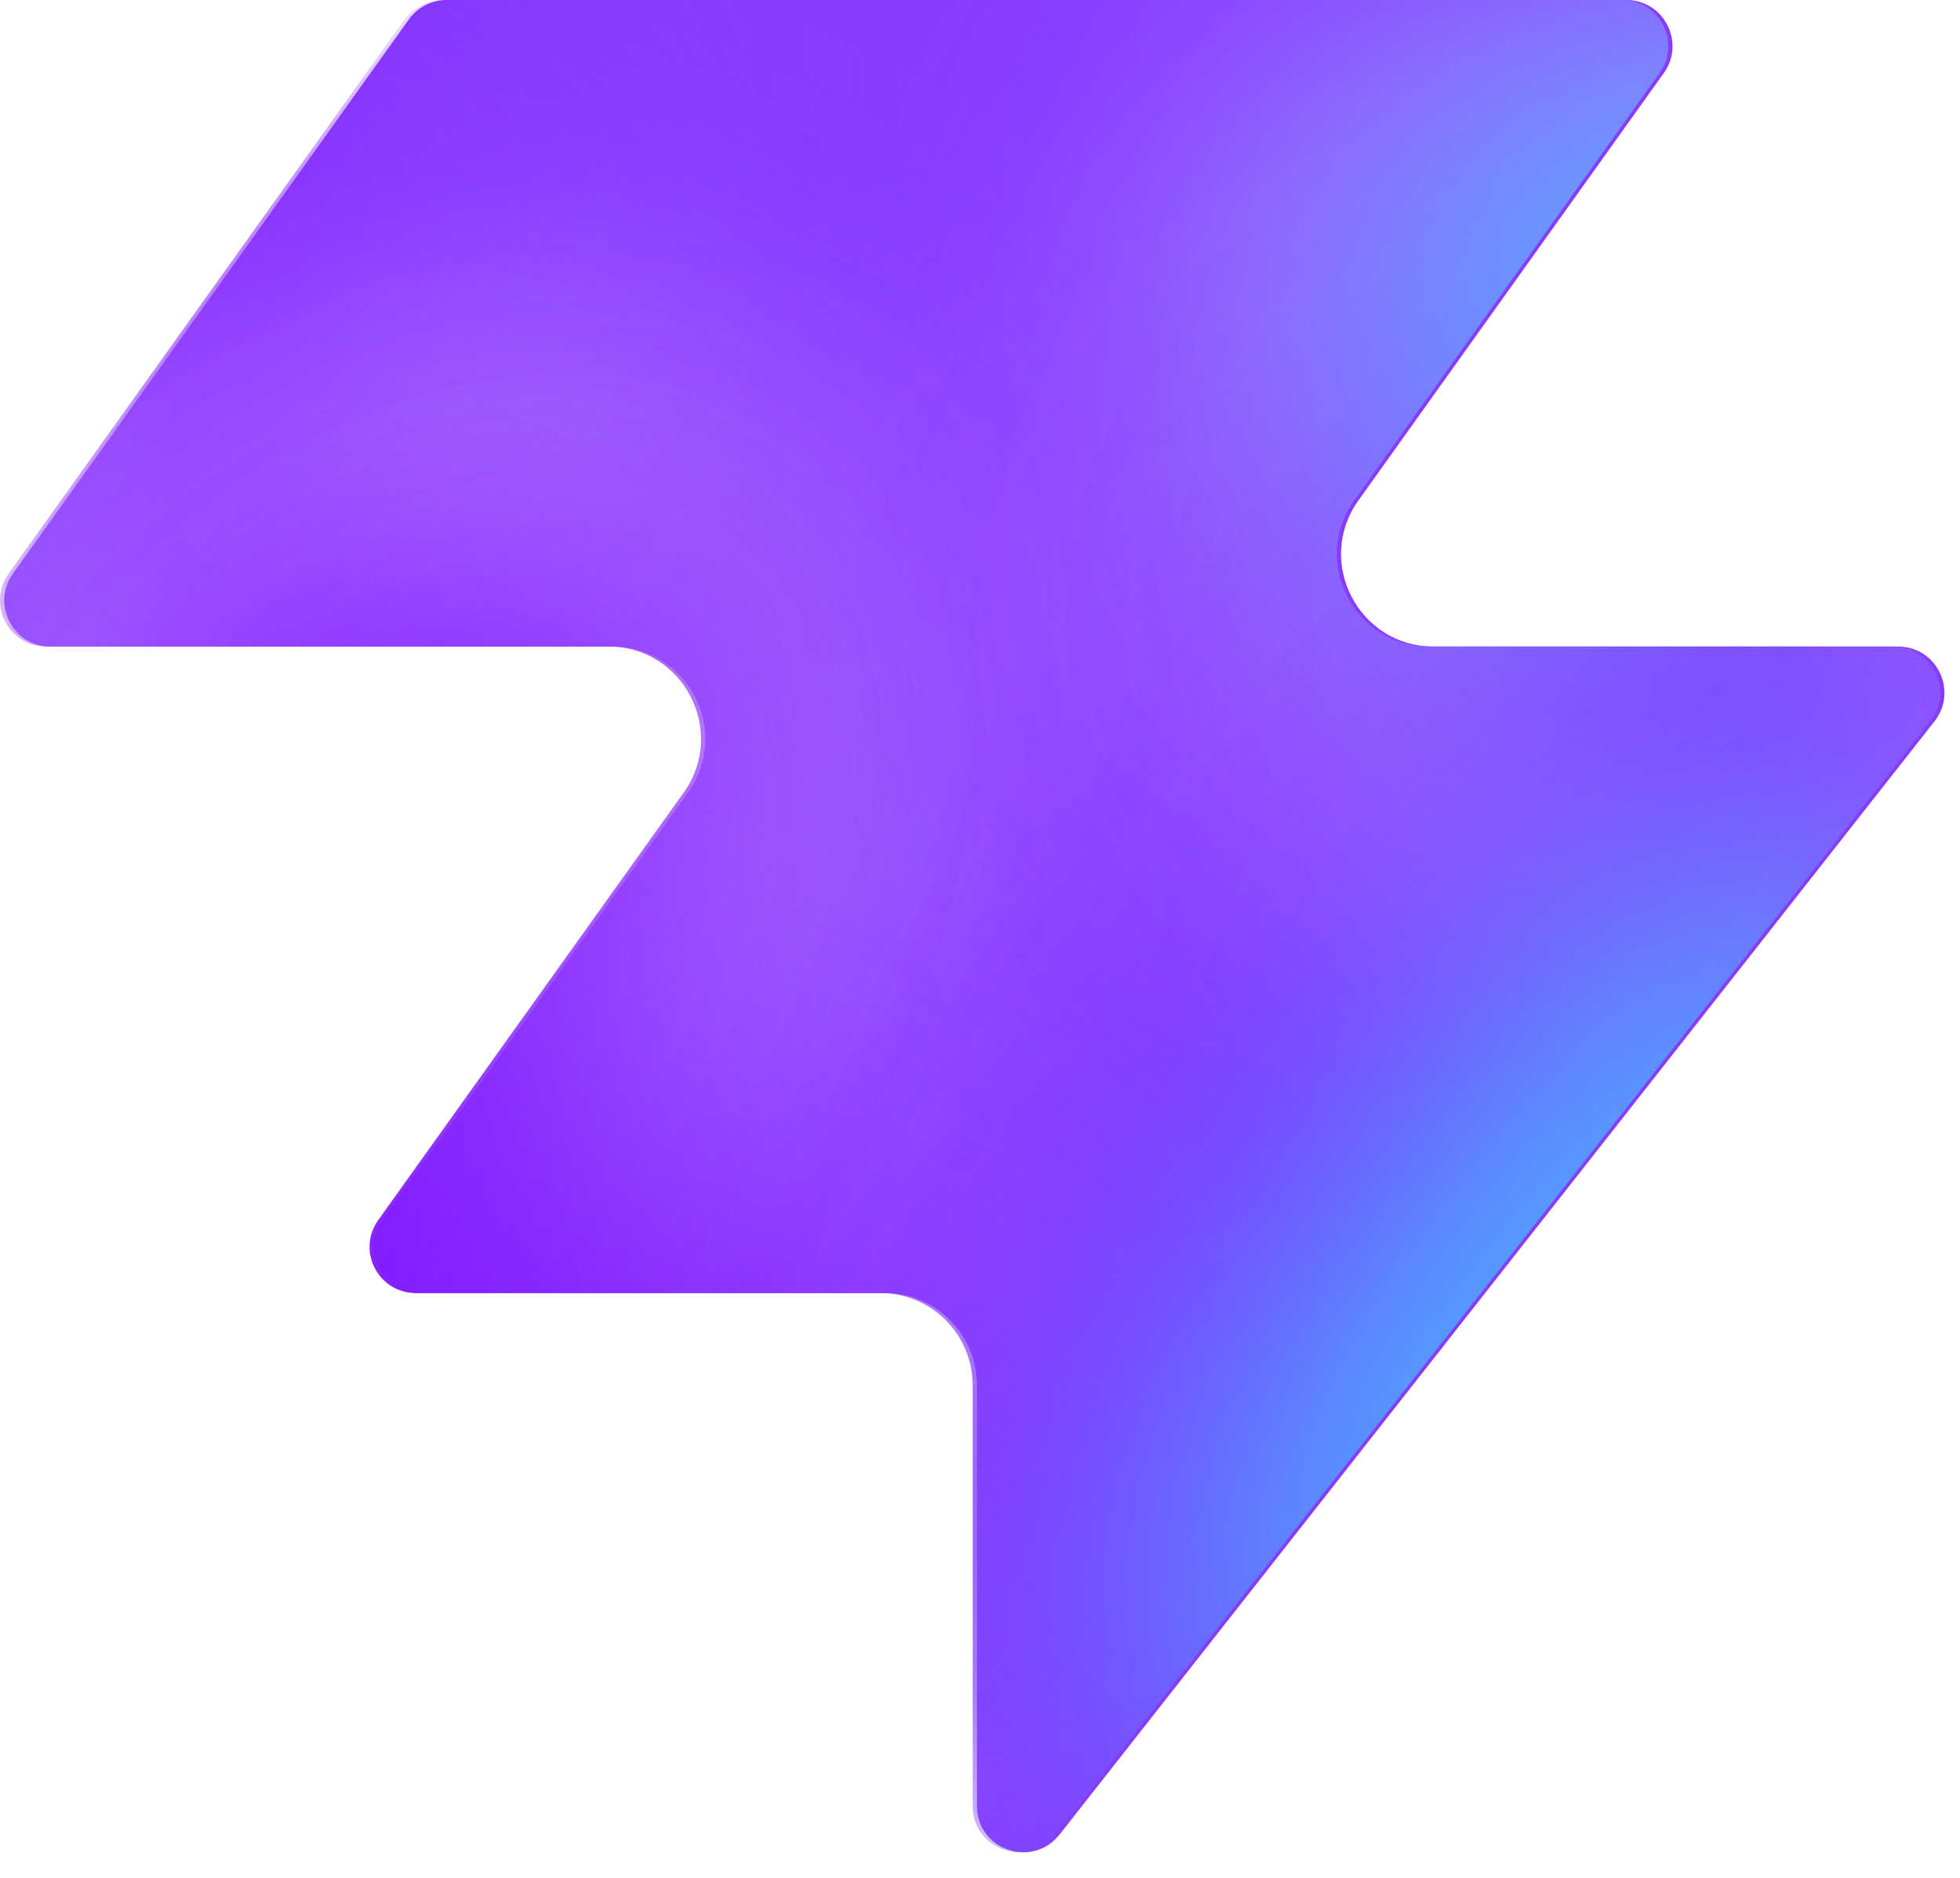
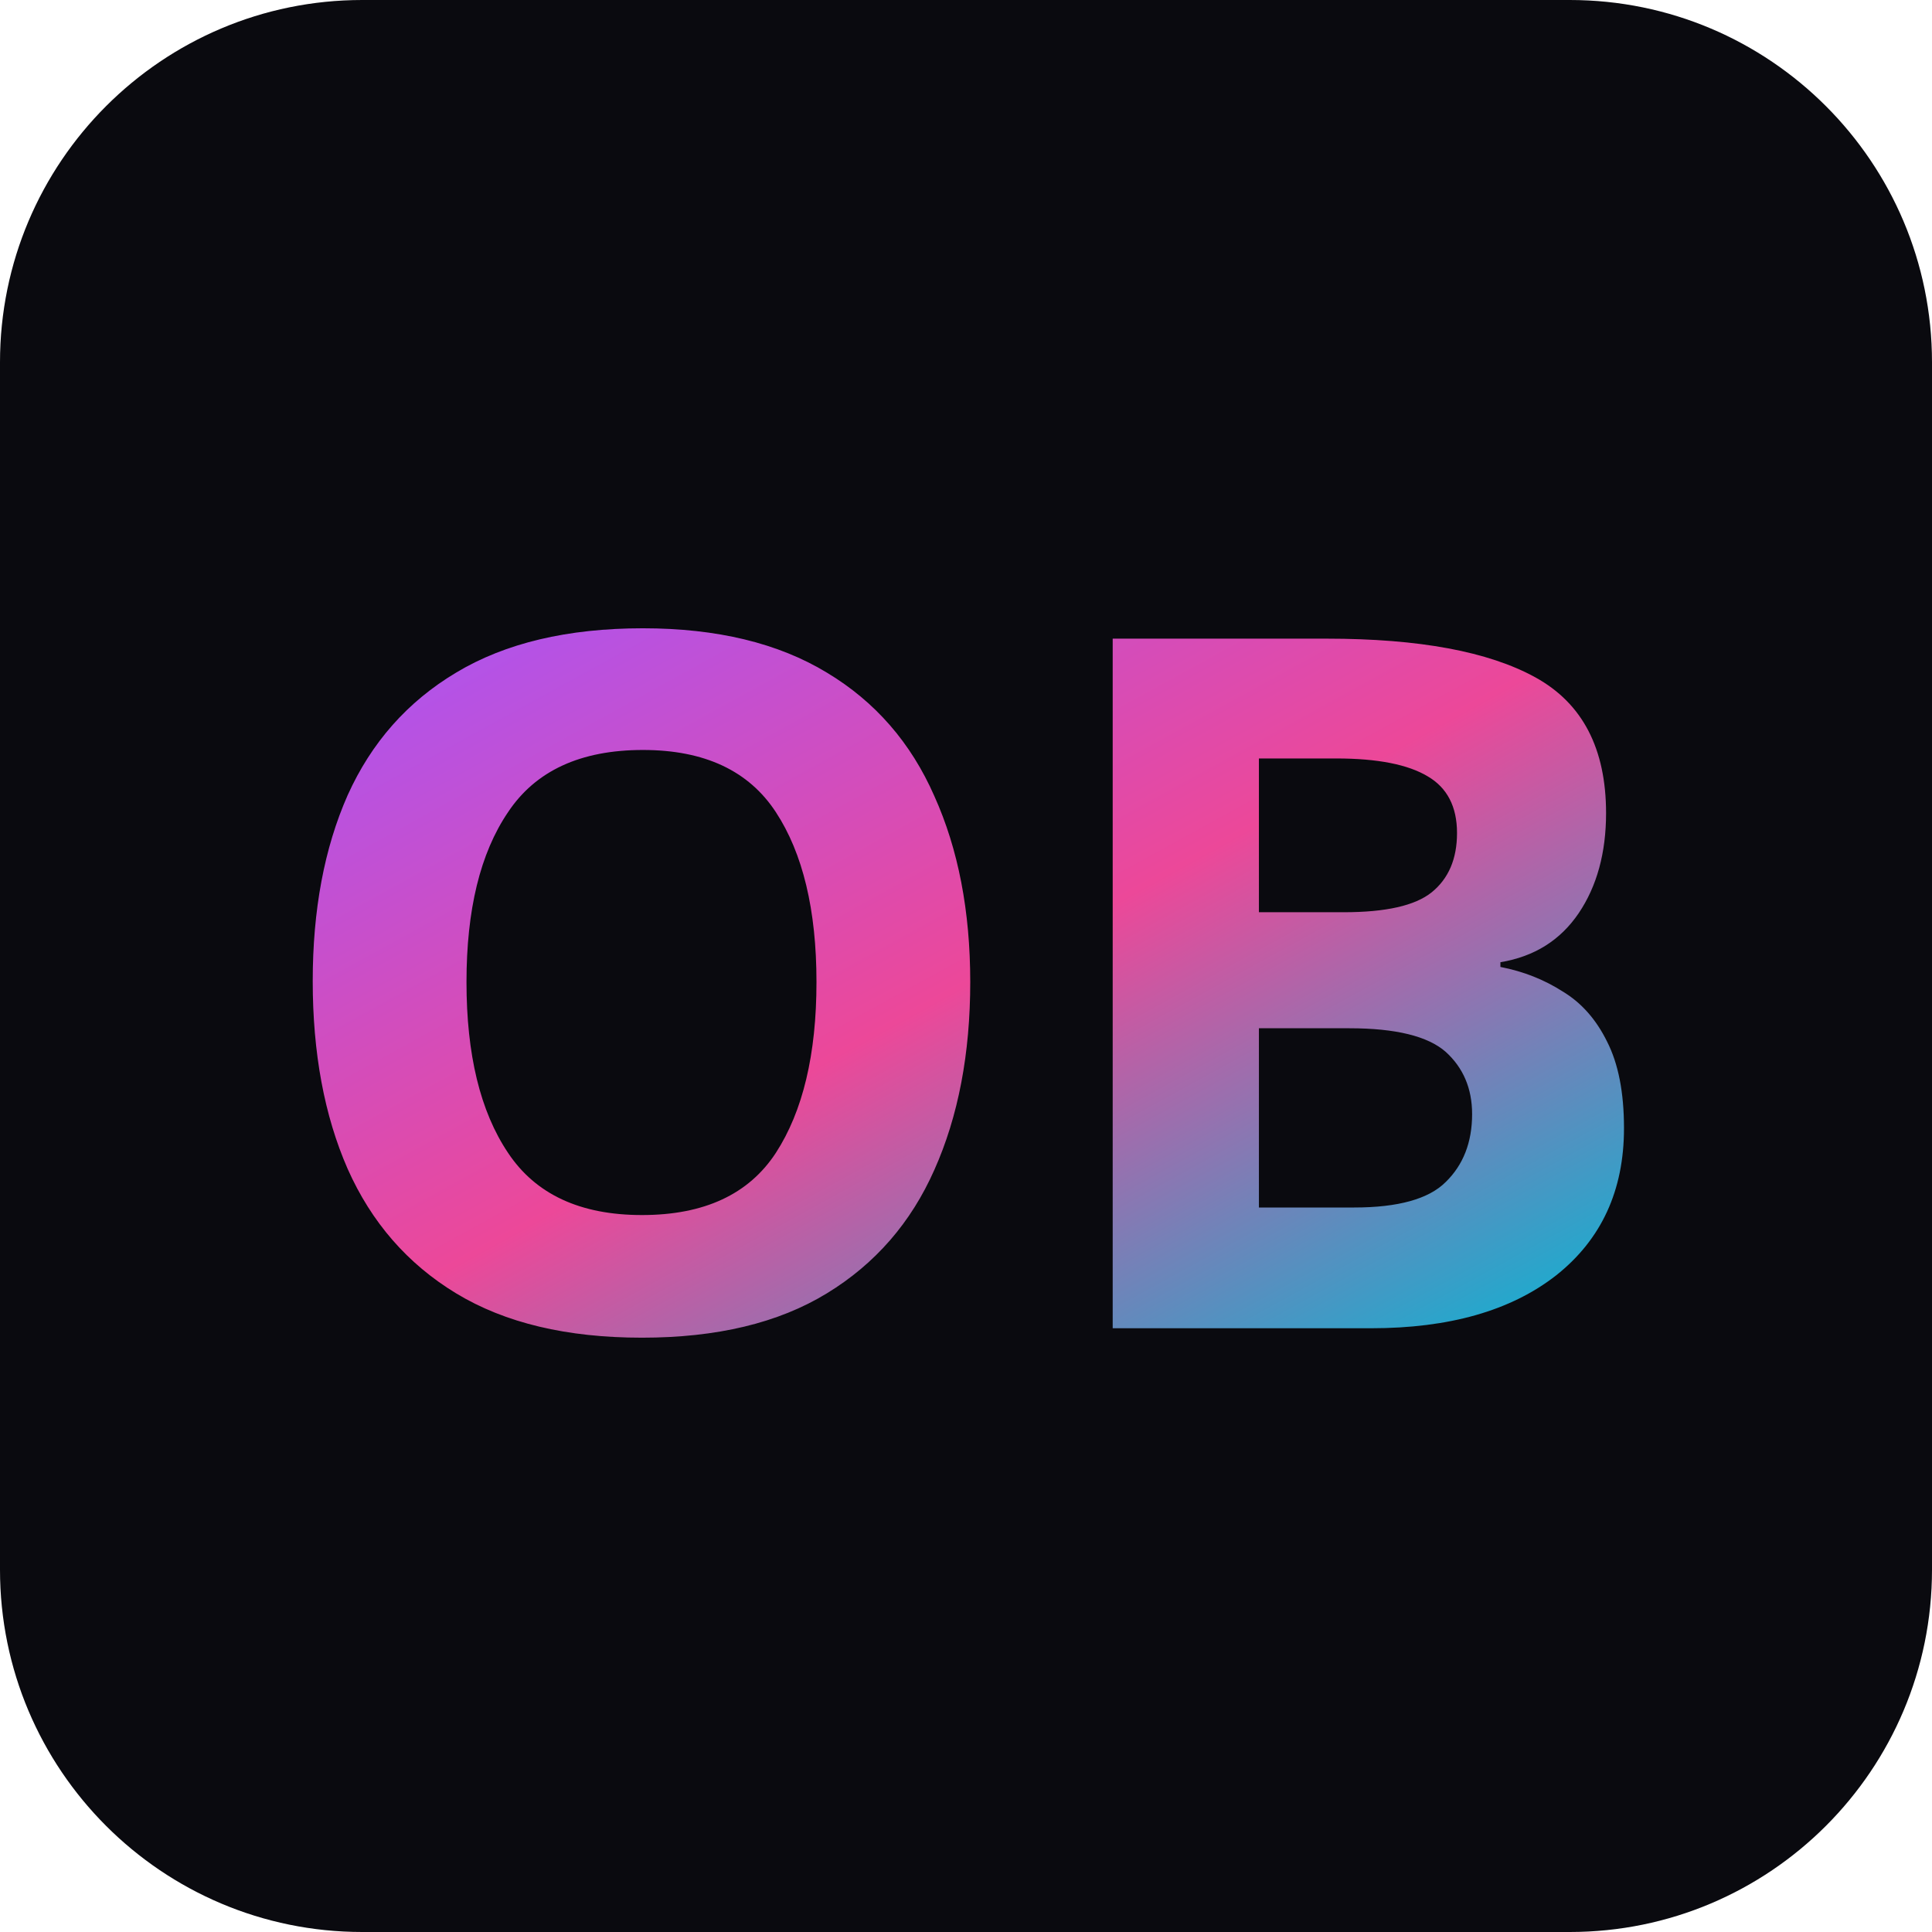
- <svg xmlns="http://www.w3.org/2000/svg" width="48" height="46" fill="none" viewBox="0 0 48 46">
-   <path fill="#863bff" d="M25.946 44.938c-.664.845-2.021.375-2.021-.698V33.937a2.26 2.26 0 0 0-2.262-2.262H10.287c-.92 0-1.456-1.04-.92-1.788l7.48-10.471c1.07-1.497 0-3.578-1.842-3.578H1.237c-.92 0-1.456-1.04-.92-1.788L10.013.474c.214-.297.556-.474.92-.474h28.894c.92 0 1.456 1.04.92 1.788l-7.48 10.471c-1.07 1.498 0 3.579 1.842 3.579h11.377c.943 0 1.473 1.088.89 1.83L25.947 44.94z" style="fill:#863bff;fill:color(display-p3 .525 .23 1);fill-opacity:1" />
-   <mask id="a" width="48" height="46" x="0" y="0" maskUnits="userSpaceOnUse" style="mask-type:alpha">
-     <path fill="#000" d="M25.842 44.938c-.664.844-2.021.375-2.021-.698V33.937a2.26 2.26 0 0 0-2.262-2.262H10.183c-.92 0-1.456-1.04-.92-1.788l7.48-10.471c1.07-1.498 0-3.579-1.842-3.579H1.133c-.92 0-1.456-1.04-.92-1.787L9.91.473c.214-.297.556-.474.92-.474h28.894c.92 0 1.456 1.04.92 1.788l-7.48 10.471c-1.07 1.498 0 3.578 1.842 3.578h11.377c.943 0 1.473 1.088.89 1.832L25.843 44.94z" style="fill:#000;fill-opacity:1" />
-   </mask>
-   <g mask="url(#a)">
-     <g filter="url(#b)">
-       <ellipse cx="5.508" cy="14.704" fill="#ede6ff" rx="5.508" ry="14.704" style="fill:#ede6ff;fill:color(display-p3 .927 .903 1);fill-opacity:1" transform="matrix(.00324 1 1 -.00324 -4.47 31.516)" />
-     </g>
-     <g filter="url(#c)">
-       <ellipse cx="10.399" cy="29.851" fill="#ede6ff" rx="10.399" ry="29.851" style="fill:#ede6ff;fill:color(display-p3 .927 .903 1);fill-opacity:1" transform="matrix(.00324 1 1 -.00324 -39.328 7.883)" />
-     </g>
-     <g filter="url(#d)">
-       <ellipse cx="5.508" cy="30.487" fill="#7e14ff" rx="5.508" ry="30.487" style="fill:#7e14ff;fill:color(display-p3 .492 .077 1);fill-opacity:1" transform="rotate(89.814 -25.913 -14.639)scale(1 -1)" />
-     </g>
-     <g filter="url(#e)">
-       <ellipse cx="5.508" cy="30.599" fill="#7e14ff" rx="5.508" ry="30.599" style="fill:#7e14ff;fill:color(display-p3 .492 .077 1);fill-opacity:1" transform="rotate(89.814 -32.644 -3.334)scale(1 -1)" />
-     </g>
-     <g filter="url(#f)">
-       <ellipse cx="5.508" cy="30.599" fill="#7e14ff" rx="5.508" ry="30.599" style="fill:#7e14ff;fill:color(display-p3 .492 .077 1);fill-opacity:1" transform="matrix(.00324 1 1 -.00324 -34.34 30.47)" />
-     </g>
-     <g filter="url(#g)">
-       <ellipse cx="14.072" cy="22.078" fill="#ede6ff" rx="14.072" ry="22.078" style="fill:#ede6ff;fill:color(display-p3 .927 .903 1);fill-opacity:1" transform="rotate(93.35 24.506 48.493)scale(-1 1)" />
-     </g>
-     <g filter="url(#h)">
-       <ellipse cx="3.47" cy="21.501" fill="#7e14ff" rx="3.47" ry="21.501" style="fill:#7e14ff;fill:color(display-p3 .492 .077 1);fill-opacity:1" transform="rotate(89.009 28.708 47.59)scale(-1 1)" />
-     </g>
-     <g filter="url(#i)">
-       <ellipse cx="3.47" cy="21.501" fill="#7e14ff" rx="3.47" ry="21.501" style="fill:#7e14ff;fill:color(display-p3 .492 .077 1);fill-opacity:1" transform="rotate(89.009 28.708 47.59)scale(-1 1)" />
-     </g>
-     <g filter="url(#j)">
-       <ellipse cx=".387" cy="8.972" fill="#7e14ff" rx="4.407" ry="29.108" style="fill:#7e14ff;fill:color(display-p3 .492 .077 1);fill-opacity:1" transform="rotate(39.51 .387 8.972)" />
-     </g>
-     <g filter="url(#k)">
-       <ellipse cx="47.523" cy="-6.092" fill="#7e14ff" rx="4.407" ry="29.108" style="fill:#7e14ff;fill:color(display-p3 .492 .077 1);fill-opacity:1" transform="rotate(37.892 47.523 -6.092)" />
-     </g>
-     <g filter="url(#l)">
-       <ellipse cx="41.412" cy="6.333" fill="#47bfff" rx="5.971" ry="9.665" style="fill:#47bfff;fill:color(display-p3 .28 .748 1);fill-opacity:1" transform="rotate(37.892 41.412 6.333)" />
-     </g>
-     <g filter="url(#m)">
-       <ellipse cx="-1.879" cy="38.332" fill="#7e14ff" rx="4.407" ry="29.108" style="fill:#7e14ff;fill:color(display-p3 .492 .077 1);fill-opacity:1" transform="rotate(37.892 -1.88 38.332)" />
-     </g>
-     <g filter="url(#n)">
-       <ellipse cx="-1.879" cy="38.332" fill="#7e14ff" rx="4.407" ry="29.108" style="fill:#7e14ff;fill:color(display-p3 .492 .077 1);fill-opacity:1" transform="rotate(37.892 -1.88 38.332)" />
-     </g>
-     <g filter="url(#o)">
-       <ellipse cx="35.651" cy="29.907" fill="#7e14ff" rx="4.407" ry="29.108" style="fill:#7e14ff;fill:color(display-p3 .492 .077 1);fill-opacity:1" transform="rotate(37.892 35.651 29.907)" />
-     </g>
-     <g filter="url(#p)">
-       <ellipse cx="38.418" cy="32.4" fill="#47bfff" rx="5.971" ry="15.297" style="fill:#47bfff;fill:color(display-p3 .28 .748 1);fill-opacity:1" transform="rotate(37.892 38.418 32.4)" />
-     </g>
-   </g>
+ <svg xmlns="http://www.w3.org/2000/svg" viewBox="0 0 32 32">
  <defs>
-     <filter id="b" width="60.045" height="41.654" x="-19.77" y="16.149" color-interpolation-filters="sRGB" filterUnits="userSpaceOnUse">
-       <feFlood flood-opacity="0" result="BackgroundImageFix" />
-       <feBlend in="SourceGraphic" in2="BackgroundImageFix" result="shape" />
-       <feGaussianBlur result="effect1_foregroundBlur_2002_17158" stdDeviation="7.659" />
-     </filter>
-     <filter id="c" width="90.34" height="51.437" x="-54.613" y="-7.533" color-interpolation-filters="sRGB" filterUnits="userSpaceOnUse">
-       <feFlood flood-opacity="0" result="BackgroundImageFix" />
-       <feBlend in="SourceGraphic" in2="BackgroundImageFix" result="shape" />
-       <feGaussianBlur result="effect1_foregroundBlur_2002_17158" stdDeviation="7.659" />
-     </filter>
-     <filter id="d" width="79.355" height="29.4" x="-49.64" y="2.03" color-interpolation-filters="sRGB" filterUnits="userSpaceOnUse">
-       <feFlood flood-opacity="0" result="BackgroundImageFix" />
-       <feBlend in="SourceGraphic" in2="BackgroundImageFix" result="shape" />
-       <feGaussianBlur result="effect1_foregroundBlur_2002_17158" stdDeviation="4.596" />
-     </filter>
-     <filter id="e" width="79.579" height="29.4" x="-45.045" y="20.029" color-interpolation-filters="sRGB" filterUnits="userSpaceOnUse">
-       <feFlood flood-opacity="0" result="BackgroundImageFix" />
-       <feBlend in="SourceGraphic" in2="BackgroundImageFix" result="shape" />
-       <feGaussianBlur result="effect1_foregroundBlur_2002_17158" stdDeviation="4.596" />
-     </filter>
-     <filter id="f" width="79.579" height="29.4" x="-43.513" y="21.178" color-interpolation-filters="sRGB" filterUnits="userSpaceOnUse">
-       <feFlood flood-opacity="0" result="BackgroundImageFix" />
-       <feBlend in="SourceGraphic" in2="BackgroundImageFix" result="shape" />
-       <feGaussianBlur result="effect1_foregroundBlur_2002_17158" stdDeviation="4.596" />
-     </filter>
-     <filter id="g" width="74.749" height="58.852" x="15.756" y="-17.901" color-interpolation-filters="sRGB" filterUnits="userSpaceOnUse">
-       <feFlood flood-opacity="0" result="BackgroundImageFix" />
-       <feBlend in="SourceGraphic" in2="BackgroundImageFix" result="shape" />
-       <feGaussianBlur result="effect1_foregroundBlur_2002_17158" stdDeviation="7.659" />
-     </filter>
-     <filter id="h" width="61.377" height="25.362" x="23.548" y="2.284" color-interpolation-filters="sRGB" filterUnits="userSpaceOnUse">
-       <feFlood flood-opacity="0" result="BackgroundImageFix" />
-       <feBlend in="SourceGraphic" in2="BackgroundImageFix" result="shape" />
-       <feGaussianBlur result="effect1_foregroundBlur_2002_17158" stdDeviation="4.596" />
-     </filter>
-     <filter id="i" width="61.377" height="25.362" x="23.548" y="2.284" color-interpolation-filters="sRGB" filterUnits="userSpaceOnUse">
-       <feFlood flood-opacity="0" result="BackgroundImageFix" />
-       <feBlend in="SourceGraphic" in2="BackgroundImageFix" result="shape" />
-       <feGaussianBlur result="effect1_foregroundBlur_2002_17158" stdDeviation="4.596" />
-     </filter>
-     <filter id="j" width="56.045" height="63.649" x="-27.636" y="-22.853" color-interpolation-filters="sRGB" filterUnits="userSpaceOnUse">
-       <feFlood flood-opacity="0" result="BackgroundImageFix" />
-       <feBlend in="SourceGraphic" in2="BackgroundImageFix" result="shape" />
-       <feGaussianBlur result="effect1_foregroundBlur_2002_17158" stdDeviation="4.596" />
-     </filter>
-     <filter id="k" width="54.814" height="64.646" x="20.116" y="-38.415" color-interpolation-filters="sRGB" filterUnits="userSpaceOnUse">
-       <feFlood flood-opacity="0" result="BackgroundImageFix" />
-       <feBlend in="SourceGraphic" in2="BackgroundImageFix" result="shape" />
-       <feGaussianBlur result="effect1_foregroundBlur_2002_17158" stdDeviation="4.596" />
-     </filter>
-     <filter id="l" width="33.541" height="35.313" x="24.641" y="-11.323" color-interpolation-filters="sRGB" filterUnits="userSpaceOnUse">
-       <feFlood flood-opacity="0" result="BackgroundImageFix" />
-       <feBlend in="SourceGraphic" in2="BackgroundImageFix" result="shape" />
-       <feGaussianBlur result="effect1_foregroundBlur_2002_17158" stdDeviation="4.596" />
-     </filter>
-     <filter id="m" width="54.814" height="64.646" x="-29.286" y="6.009" color-interpolation-filters="sRGB" filterUnits="userSpaceOnUse">
-       <feFlood flood-opacity="0" result="BackgroundImageFix" />
-       <feBlend in="SourceGraphic" in2="BackgroundImageFix" result="shape" />
-       <feGaussianBlur result="effect1_foregroundBlur_2002_17158" stdDeviation="4.596" />
-     </filter>
-     <filter id="n" width="54.814" height="64.646" x="-29.286" y="6.009" color-interpolation-filters="sRGB" filterUnits="userSpaceOnUse">
-       <feFlood flood-opacity="0" result="BackgroundImageFix" />
-       <feBlend in="SourceGraphic" in2="BackgroundImageFix" result="shape" />
-       <feGaussianBlur result="effect1_foregroundBlur_2002_17158" stdDeviation="4.596" />
-     </filter>
-     <filter id="o" width="54.814" height="64.646" x="8.244" y="-2.416" color-interpolation-filters="sRGB" filterUnits="userSpaceOnUse">
-       <feFlood flood-opacity="0" result="BackgroundImageFix" />
-       <feBlend in="SourceGraphic" in2="BackgroundImageFix" result="shape" />
-       <feGaussianBlur result="effect1_foregroundBlur_2002_17158" stdDeviation="4.596" />
-     </filter>
-     <filter id="p" width="39.409" height="43.623" x="18.713" y="10.588" color-interpolation-filters="sRGB" filterUnits="userSpaceOnUse">
-       <feFlood flood-opacity="0" result="BackgroundImageFix" />
-       <feBlend in="SourceGraphic" in2="BackgroundImageFix" result="shape" />
-       <feGaussianBlur result="effect1_foregroundBlur_2002_17158" stdDeviation="4.596" />
-     </filter>
+     <linearGradient id="g" x1="0%" y1="0%" x2="100%" y2="100%">
+       <stop offset="0%" stop-color="#a855f7" />
+       <stop offset="50%" stop-color="#ec4899" />
+       <stop offset="100%" stop-color="#06b6d4" />
+     </linearGradient>
  </defs>
+   <rect width="32" height="32" rx="6" fill="#0a0a0f" />
+   <text x="16" y="22" text-anchor="middle" font-family="system-ui, sans-serif" font-size="16" font-weight="700" fill="url(#g)">OB</text>
</svg>
